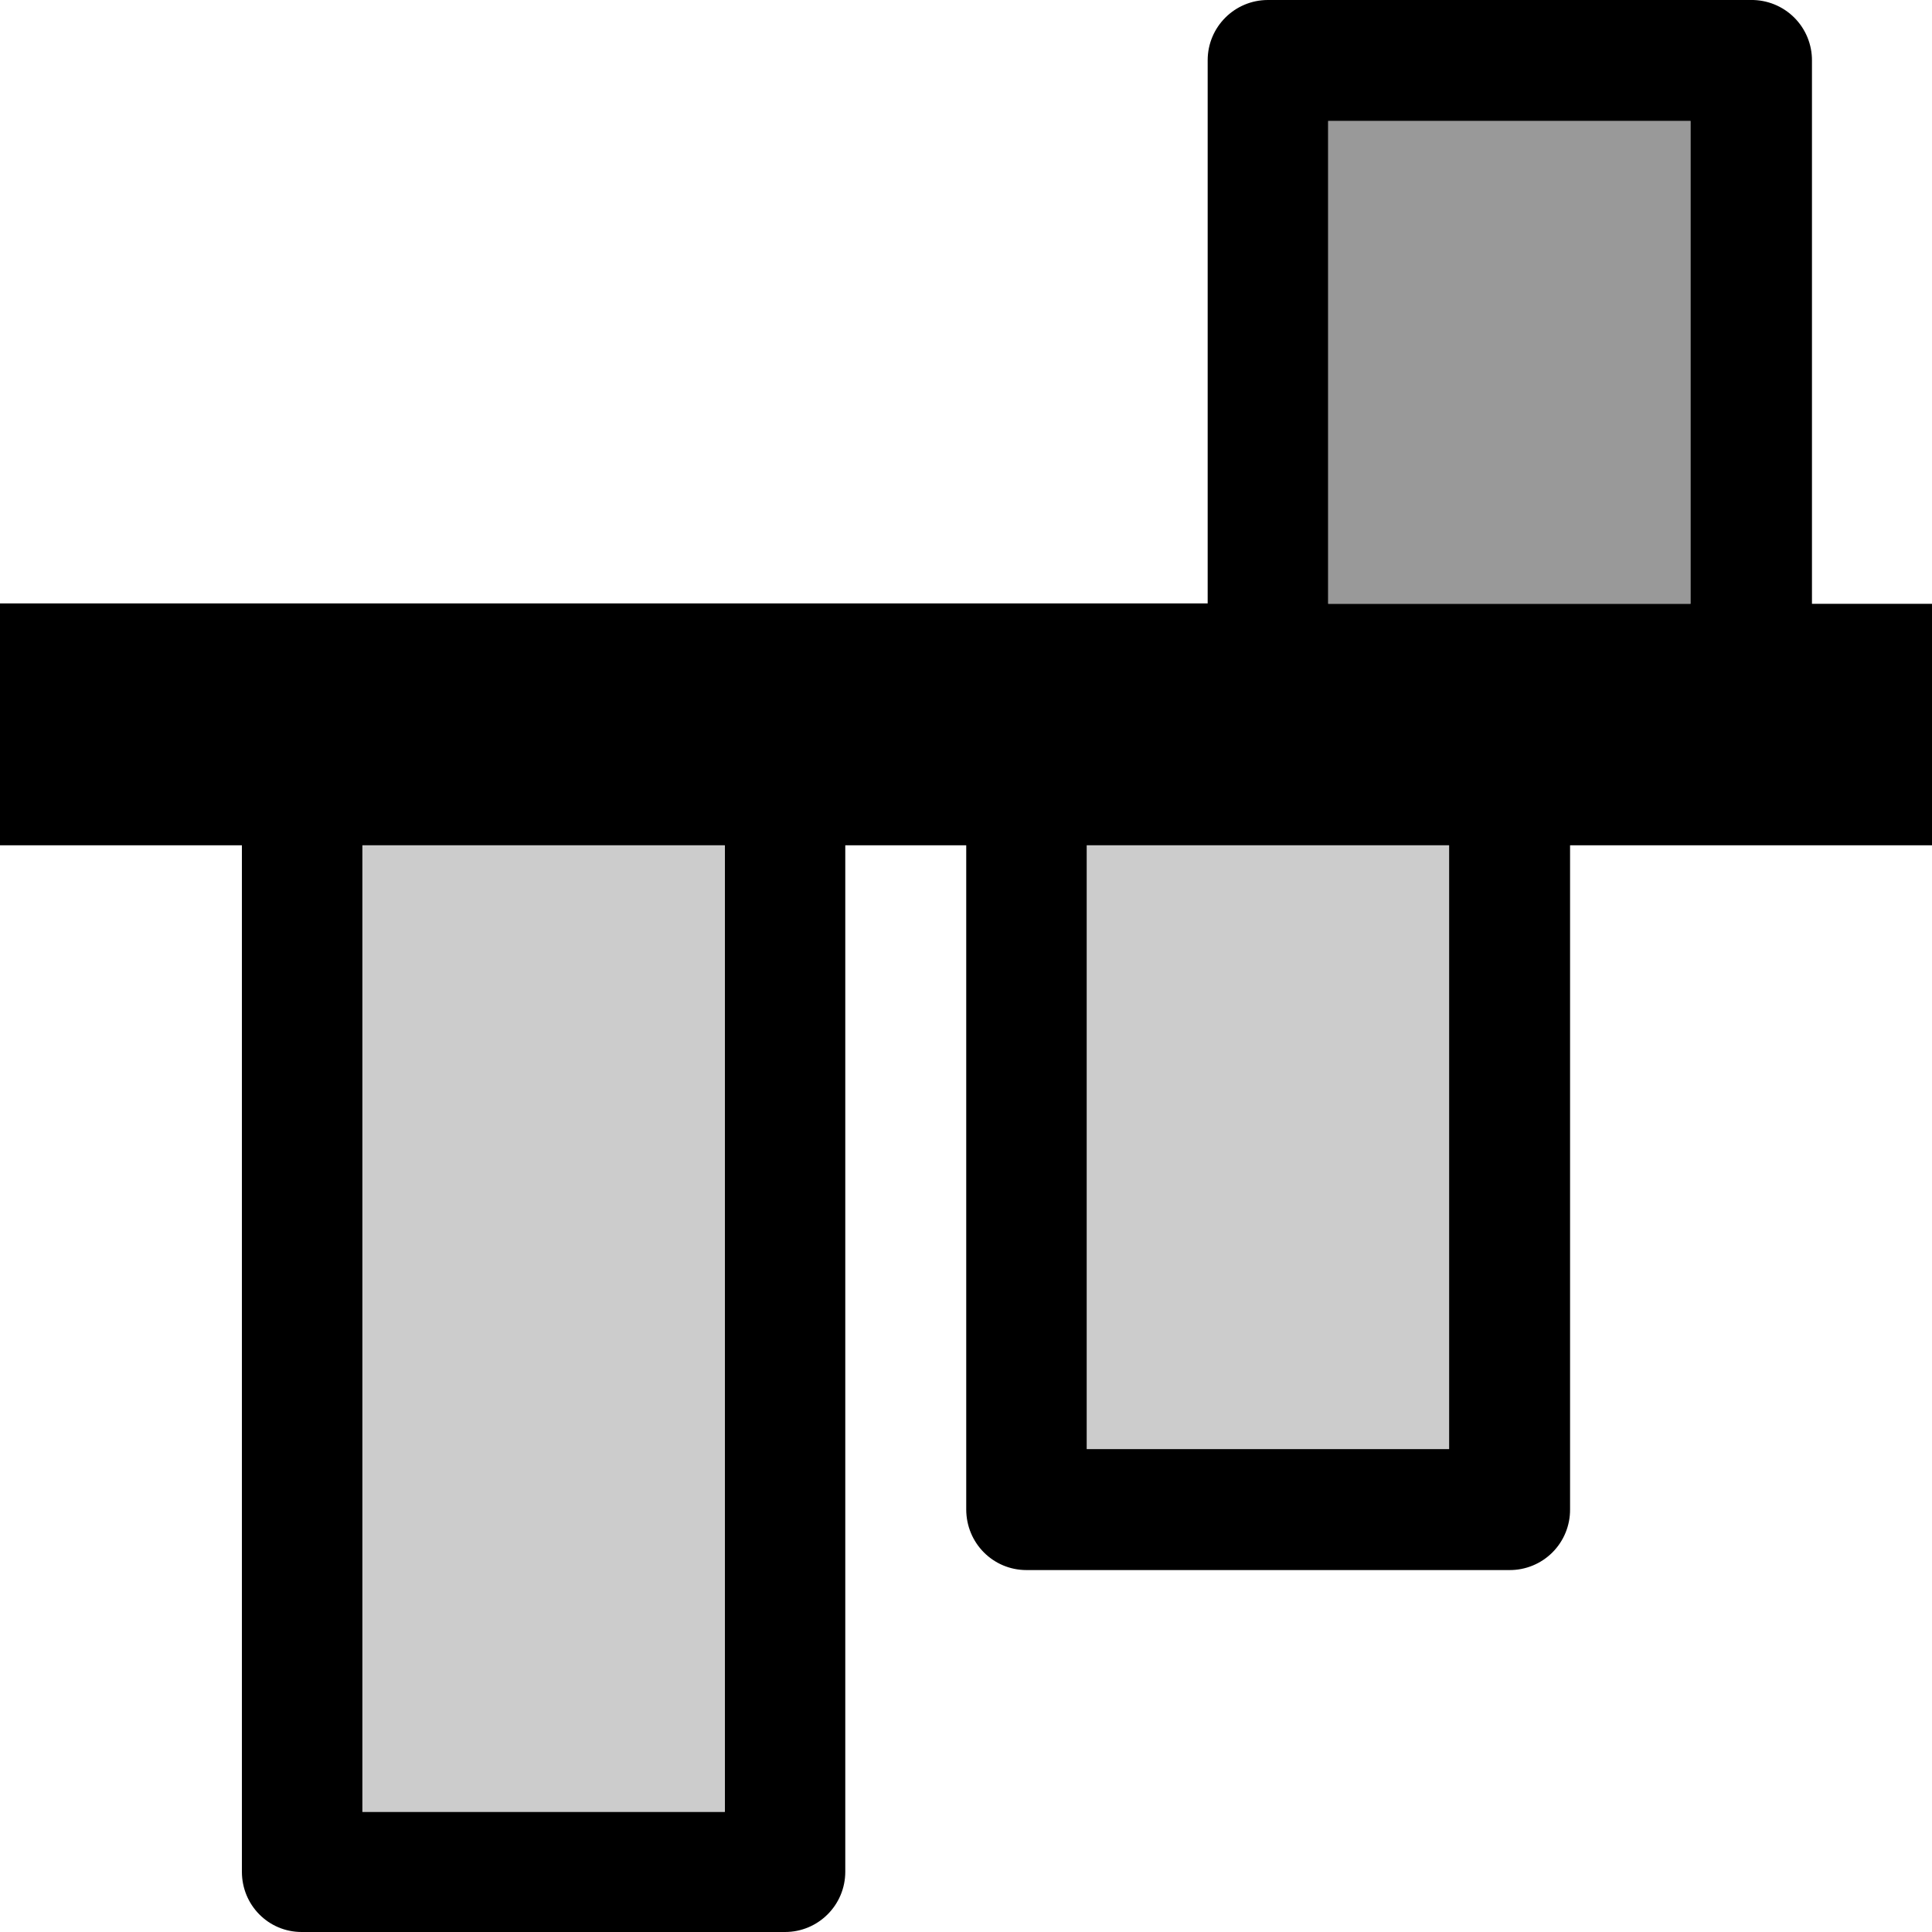
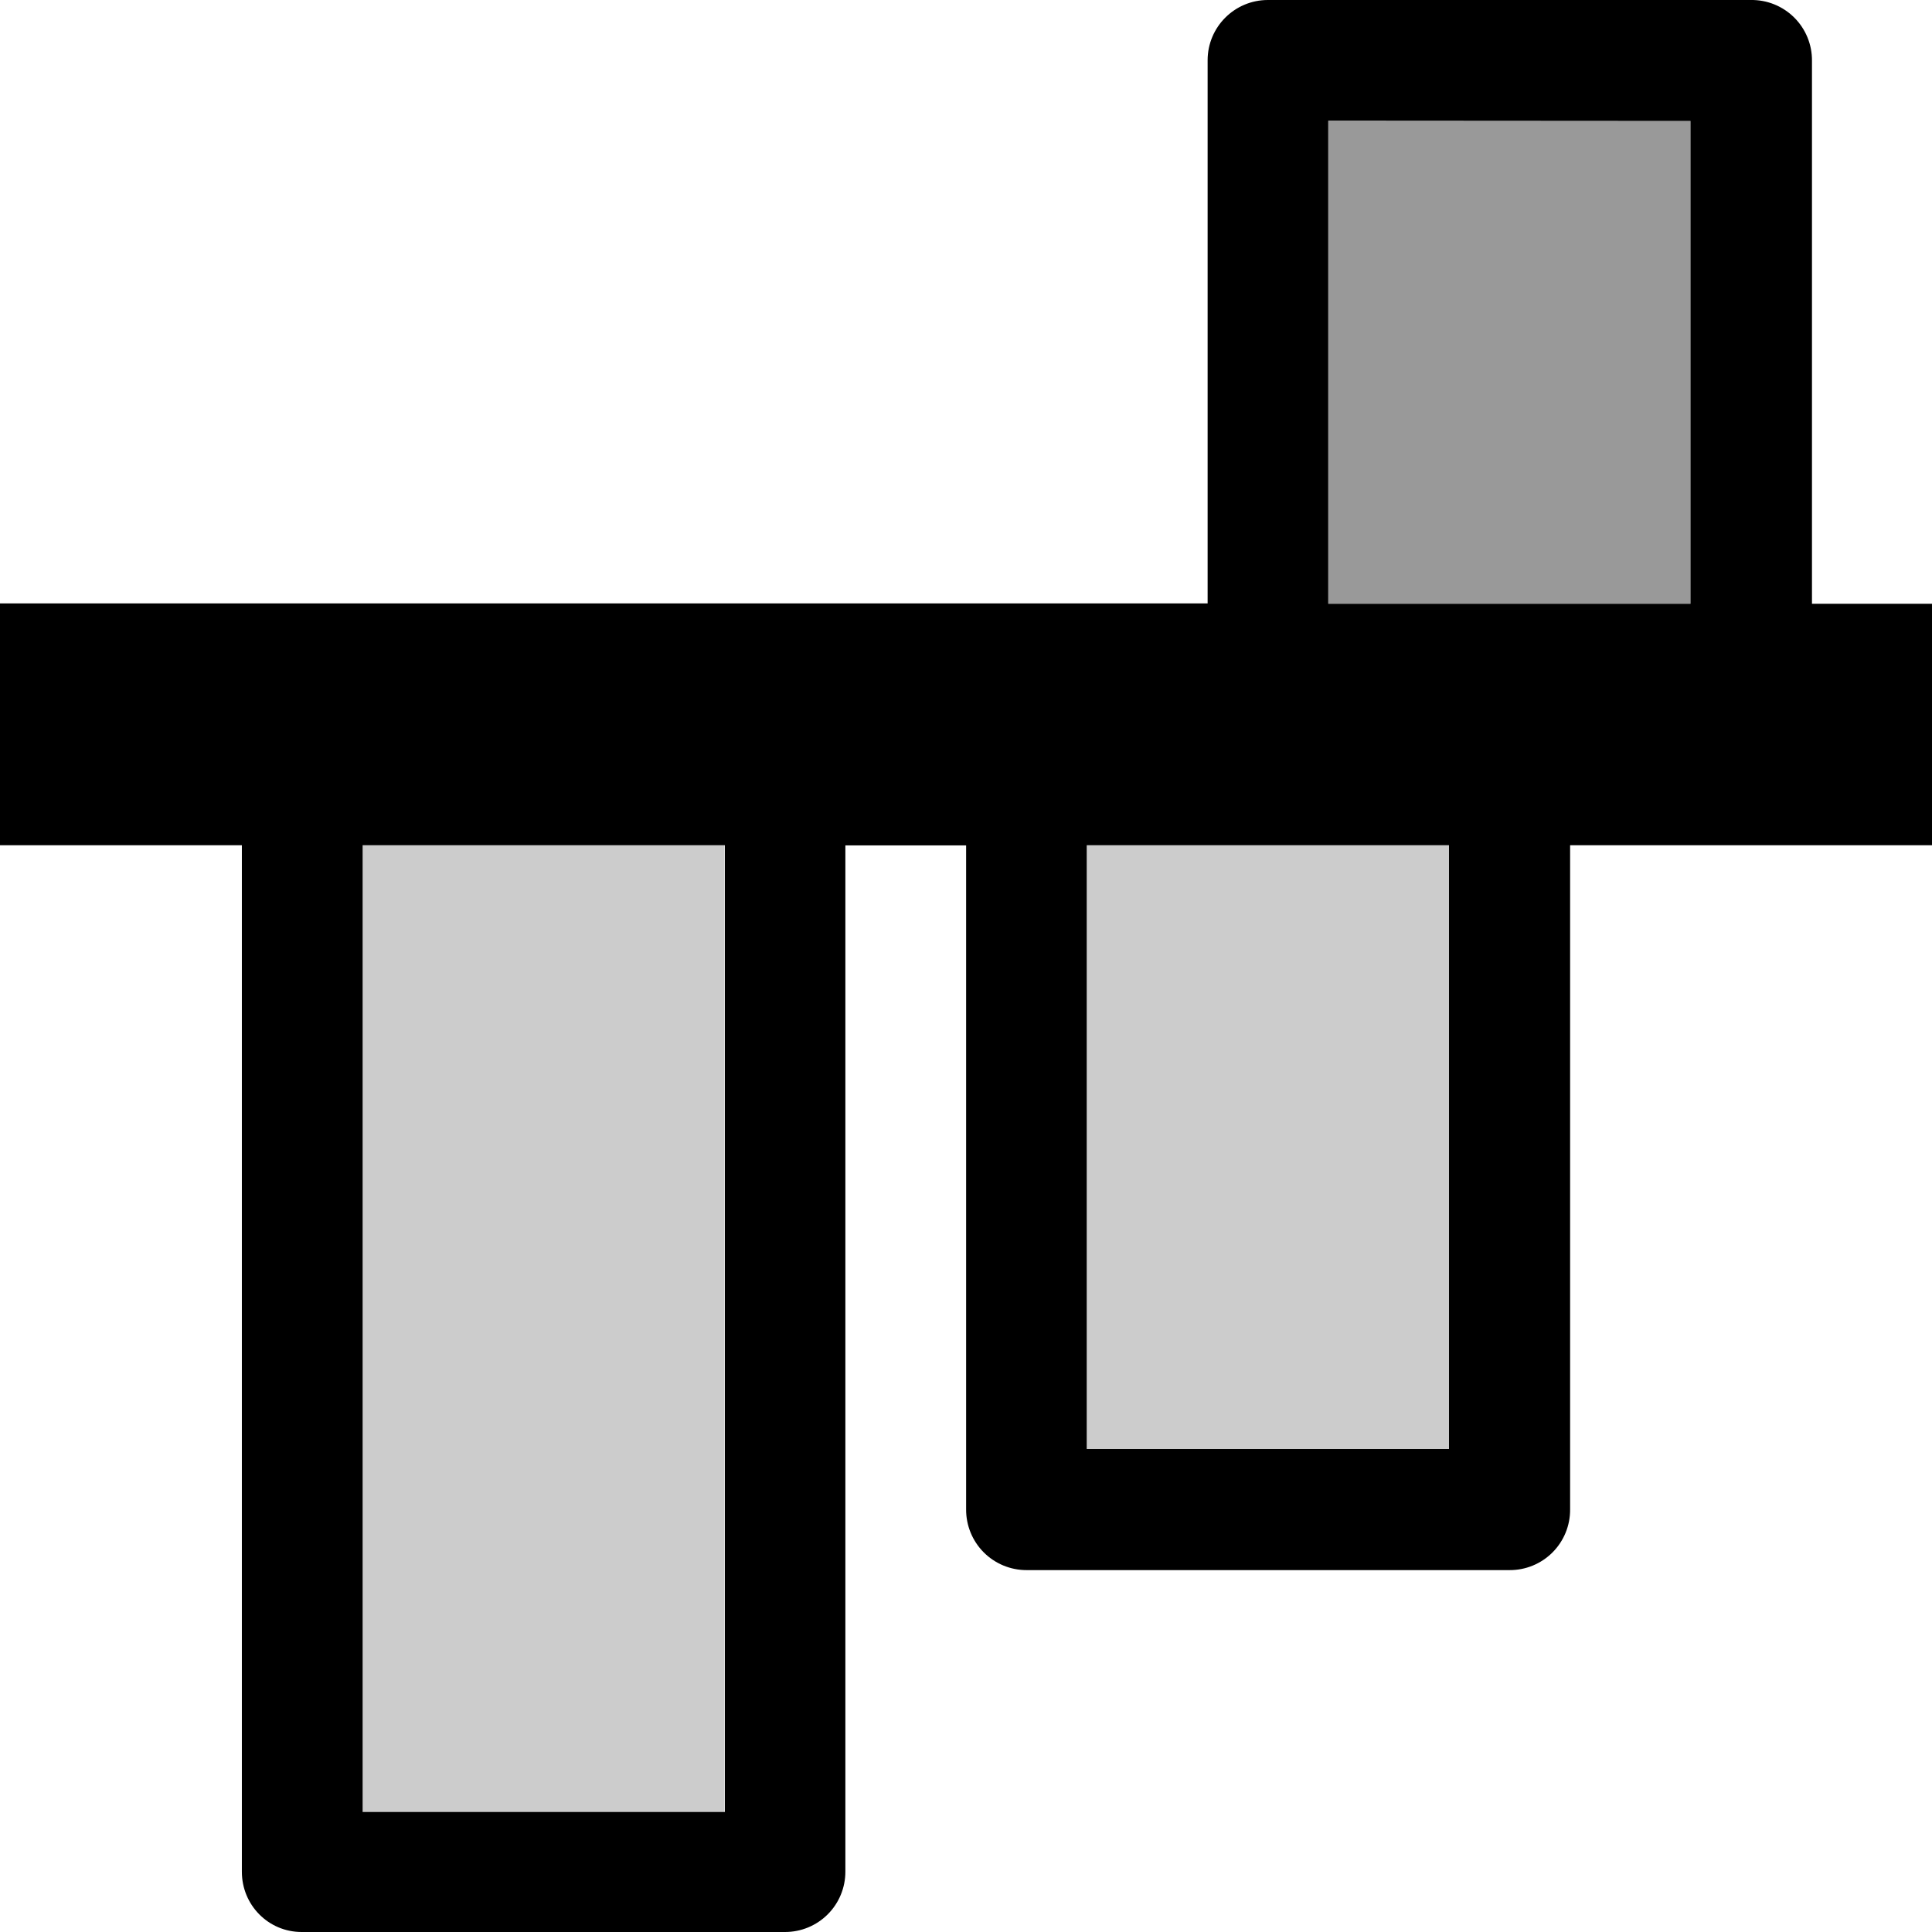
- <svg xmlns="http://www.w3.org/2000/svg" viewBox="0 0 4.233 4.233" fill="currentColor" height="16px" width="16px">
-   <path d="M2.91.265h.794v1.058H2.91z" opacity=".4" />
-   <path d="M.794 1.852V3.97h.793V1.852H.794zm1.587 0v1.323h.794V1.852h-.794z" opacity=".2" />
-   <path d="M4.233 1.323H3.97V.133A.132.132 0 003.836 0H2.778a.132.132 0 00-.132.132v1.19H0v.53h.53v2.249c0 .073.058.132.131.132H1.72a.132.132 0 00.132-.132V1.852h.265v1.455c0 .074.059.133.132.133h1.058a.132.132 0 00.133-.133V1.852h.793zM3.704.265v1.058H2.91V.265zm-.529 1.587v1.323h-.794V1.852zm-1.587 0V3.97H.794V1.852z" style="marker:none" />
+ <svg xmlns="http://www.w3.org/2000/svg" viewBox="0 0 16 16" fill="currentColor" height="16px" width="16px">
+   <path d="M11 1.002h3V5h-3z" opacity=".4" />
+   <path d="M3.001 7v8.006H6V7zM9 7v5h3V7z" opacity=".2" />
+   <path d="M16 5h-.994V.504A.499.499 0 0014.499 0H10.5a.499.499 0 00-.499.499v4.498H0V7h2.003v8.501c0 .276.22.499.495.499h4.003a.499.499 0 00.5-.499v-8.5h1V12.5a.5.5 0 00.5.503H12.5a.499.499 0 00.503-.503V7H16zm-2-3.998V5h-3V1zM12 7v5H9V7zM6.003 7v8.006h-3V7z" />
</svg>
